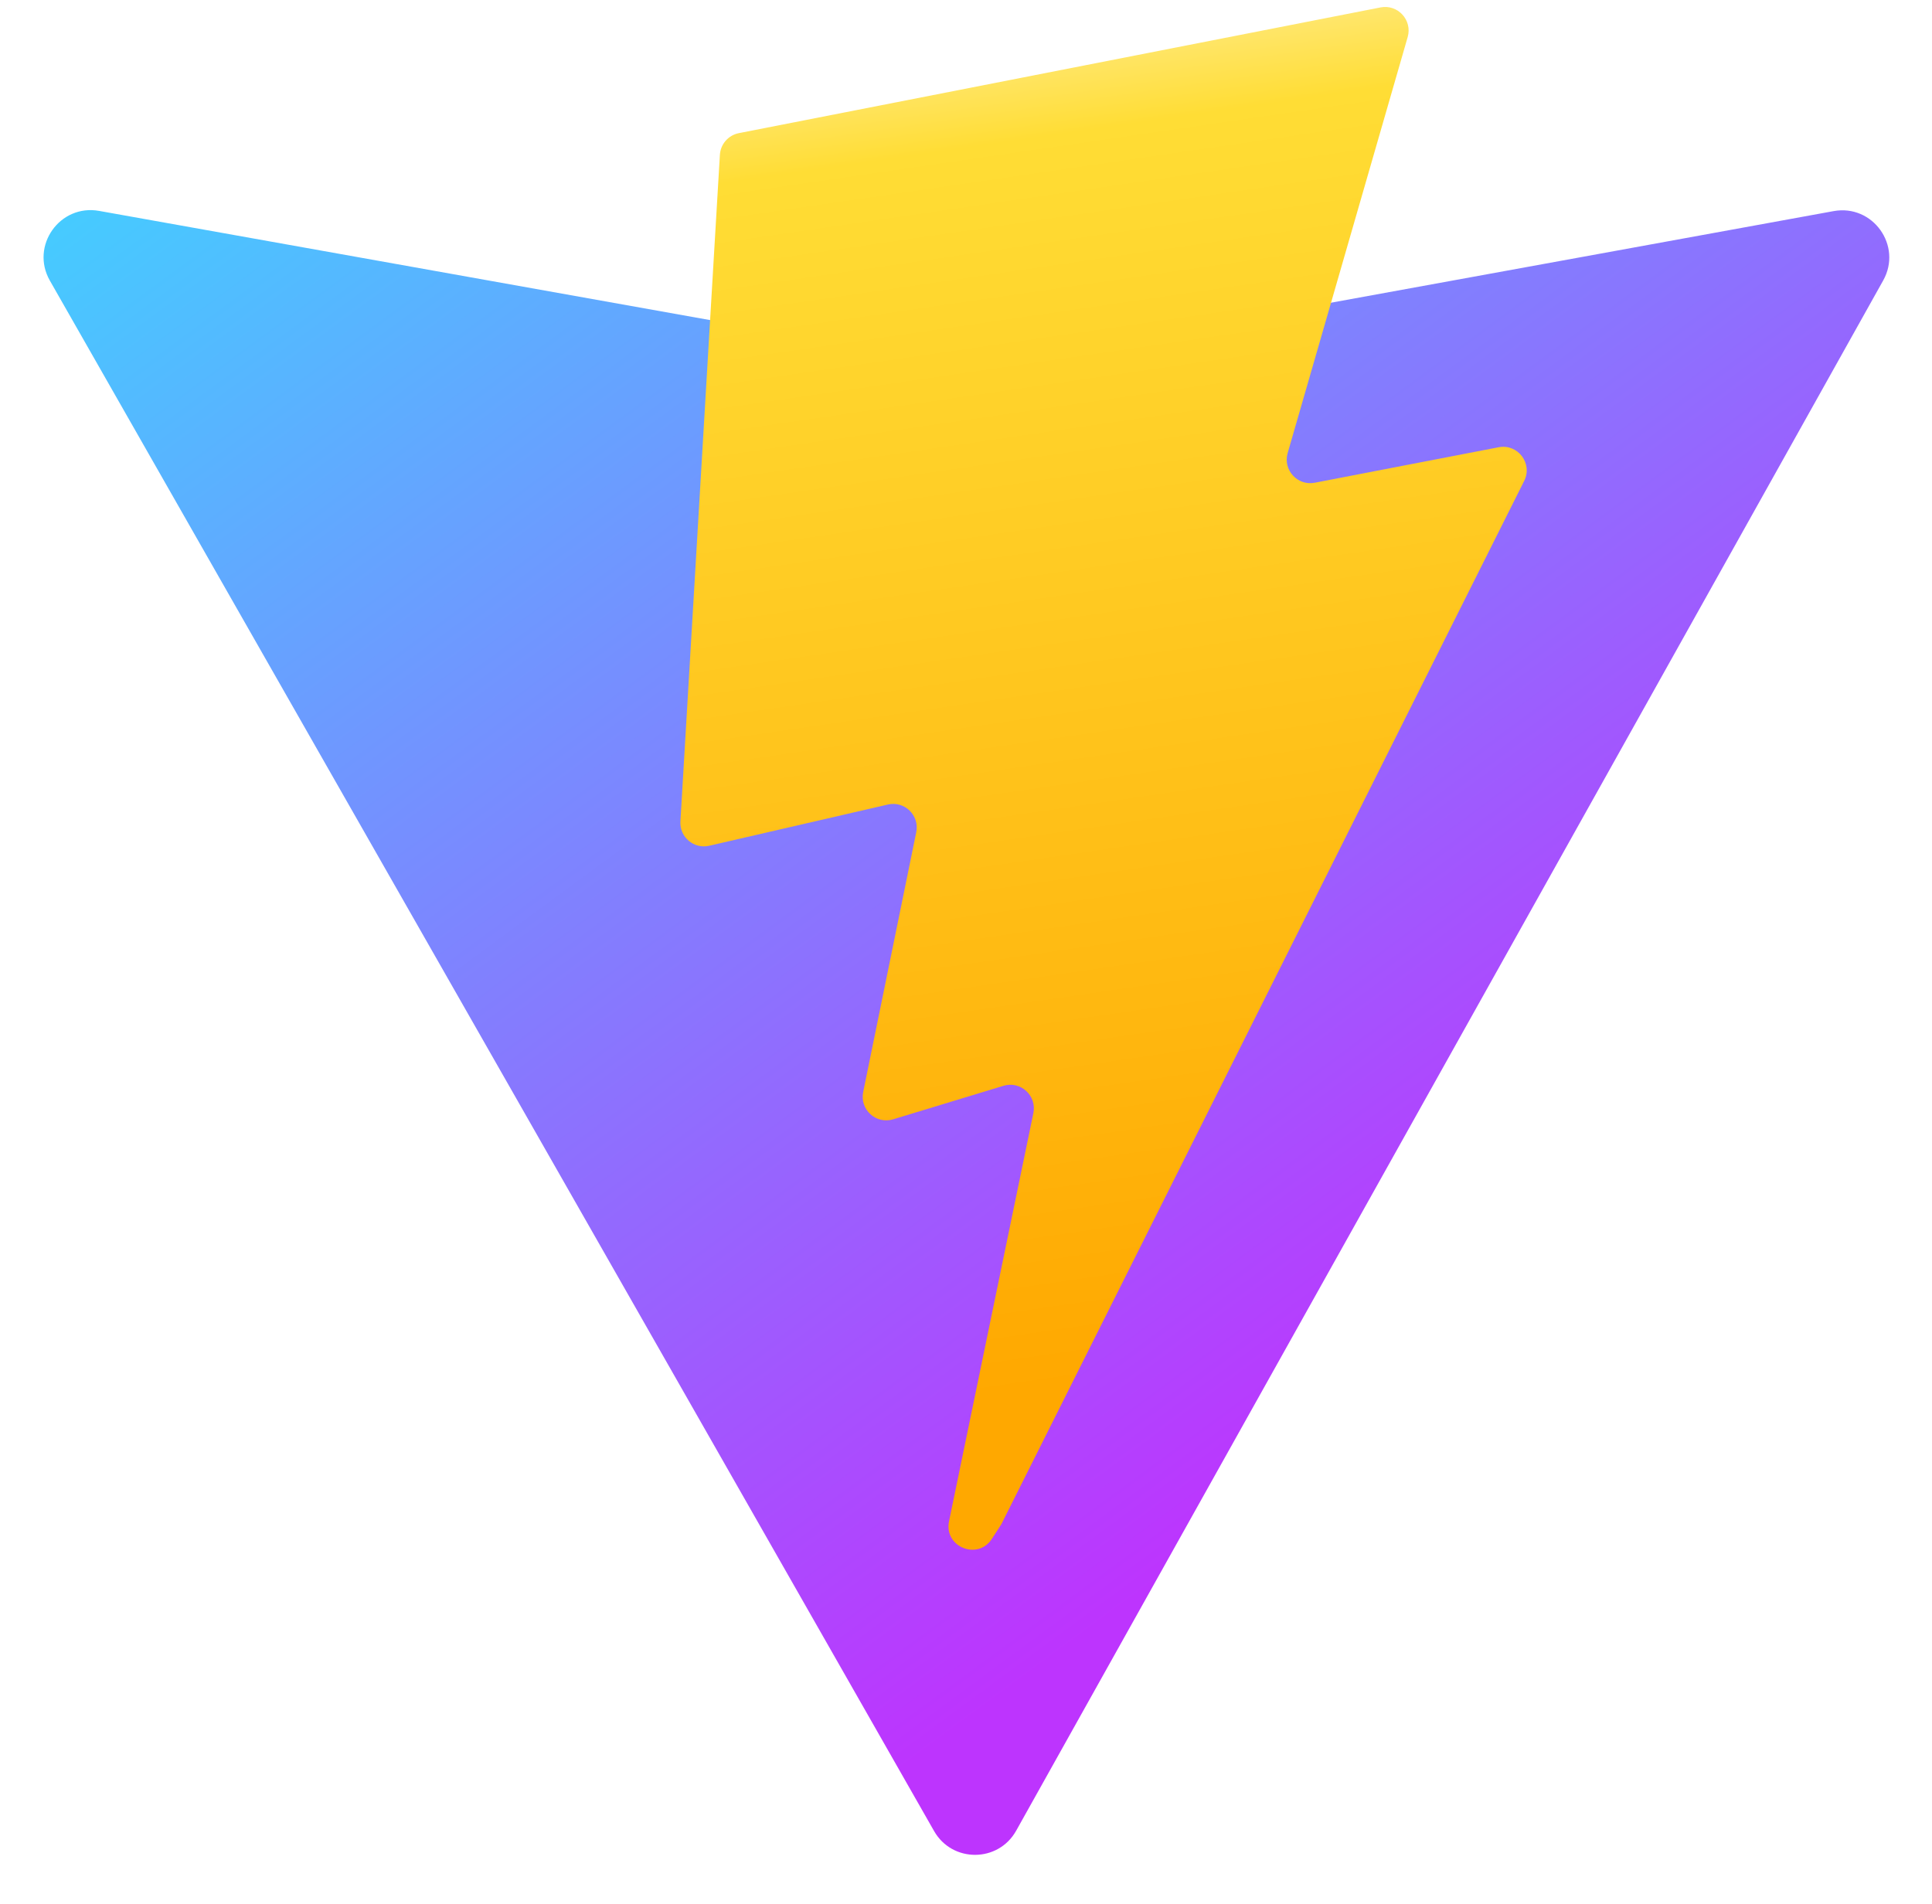
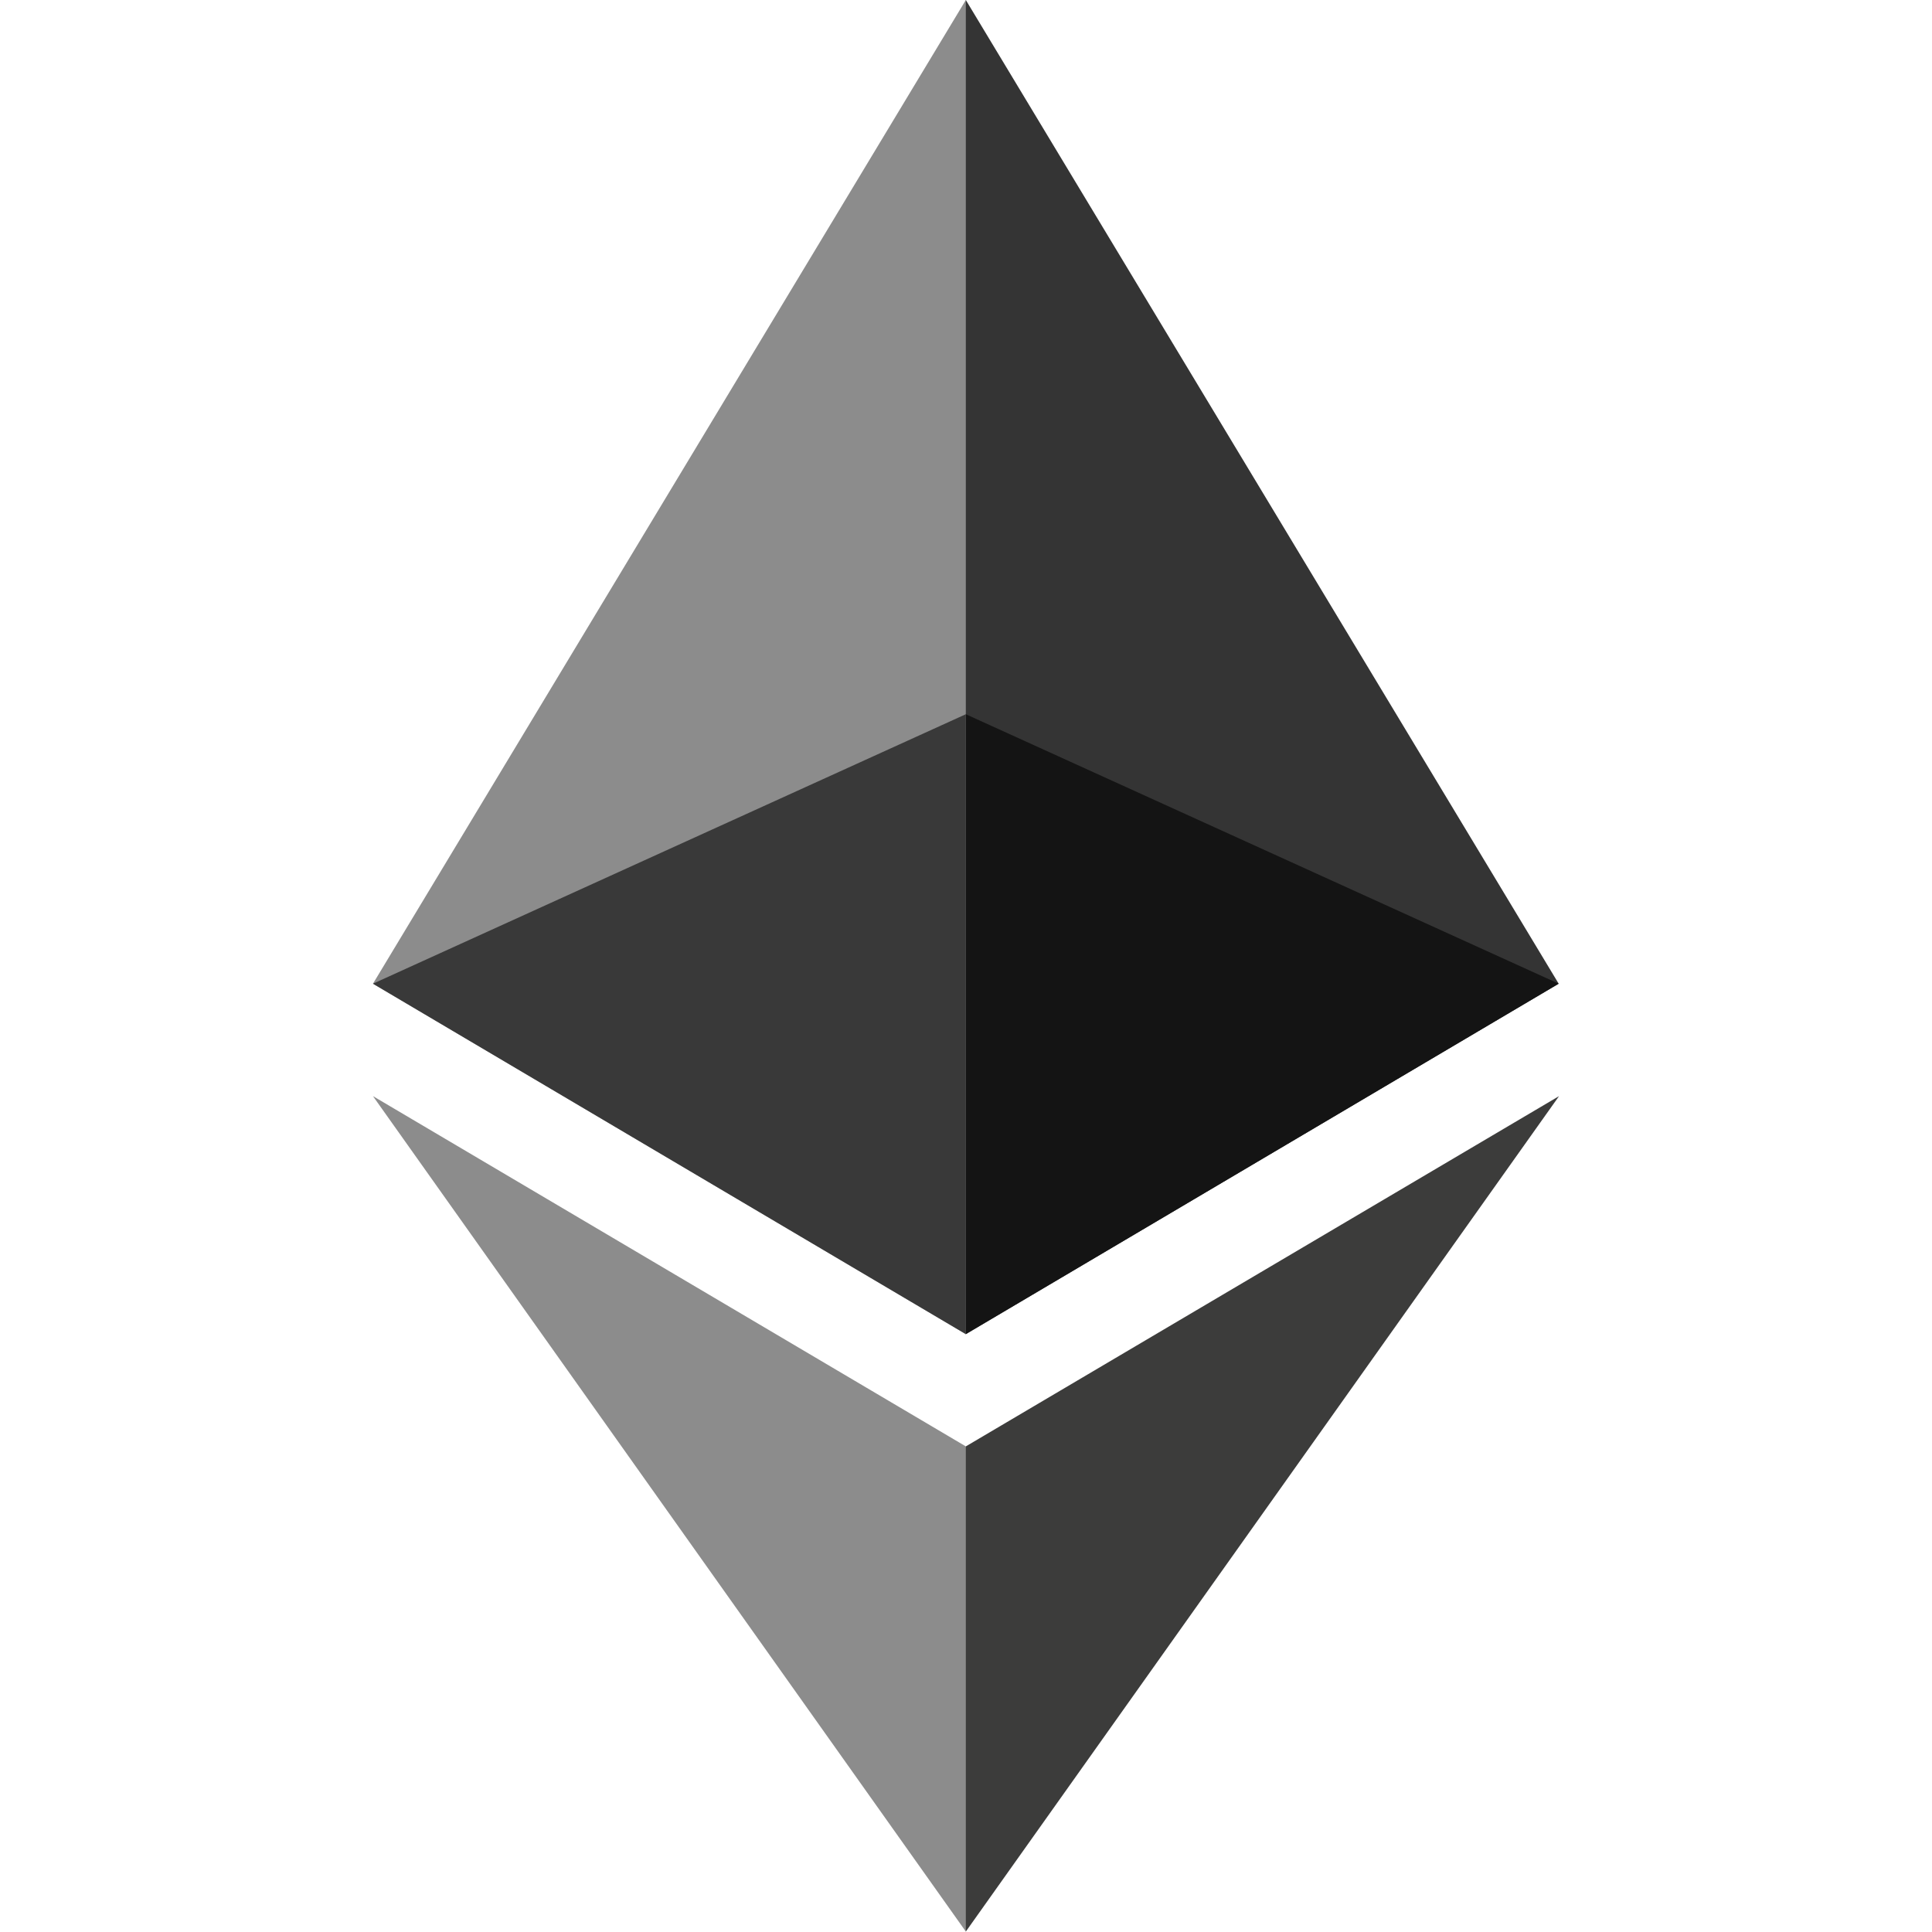
- <svg xmlns="http://www.w3.org/2000/svg" width="410" height="404" viewBox="0 0 410 404" fill="none">
-   <path d="M399.641 59.525L215.643 388.545C211.844 395.338 202.084 395.378 198.228 388.618L10.582 59.556C6.381 52.19 12.68 43.267 21.028 44.759L205.223 77.682C206.398 77.892 207.601 77.89 208.776 77.676L389.119 44.806C397.439 43.289 403.768 52.143 399.641 59.525Z" fill="url(#paint0_linear)" />
-   <path d="M292.965 1.574L156.801 28.255C154.563 28.694 152.906 30.59 152.771 32.866L144.395 174.33C144.198 177.662 147.258 180.248 150.51 179.498L188.42 170.749C191.967 169.931 195.172 173.055 194.443 176.622L183.18 231.775C182.422 235.487 185.907 238.661 189.532 237.56L212.947 230.446C216.577 229.344 220.065 232.527 219.297 236.242L201.398 322.875C200.278 328.294 207.486 331.249 210.492 326.603L212.5 323.5L323.454 102.072C325.312 98.365 322.108 94.137 318.036 94.923L279.014 102.454C275.347 103.161 272.227 99.746 273.262 96.158L298.731 7.867C299.767 4.273 296.636 0.855 292.965 1.574Z" fill="url(#paint1_linear)" />
-   <defs>
-     <linearGradient id="paint0_linear" x1="6" y1="33" x2="235" y2="344" gradientUnits="userSpaceOnUse">
-       <stop stop-color="#41D1FF" />
-       <stop offset="1" stop-color="#BD34FE" />
-     </linearGradient>
-     <linearGradient id="paint1_linear" x1="194.651" y1="8.818" x2="236.076" y2="292.989" gradientUnits="userSpaceOnUse">
-       <stop stop-color="#FFEA83" />
-       <stop offset="0.083" stop-color="#FFDD35" />
-       <stop offset="1" stop-color="#FFA800" />
-     </linearGradient>
-   </defs>
+ <svg xmlns="http://www.w3.org/2000/svg" width="417px" height="417px" viewBox="-80.5 0 417 417" version="1.1" preserveAspectRatio="xMidYMid">
+   <g>
+     <polygon fill="#343434" points="127.961 0 125.166 9.5 125.166 285.168 127.961 287.958 255.923 212.32" />
+     <polygon fill="#8C8C8C" points="127.962 0 0 212.32 127.962 287.959 127.962 154.158" />
+     <polygon fill="#3C3C3B" points="127.961 312.187 126.386 314.107 126.386 412.306 127.961 416.907 255.999 236.587" />
+     <polygon fill="#8C8C8C" points="127.962 416.905 127.962 312.185 0 236.585" />
+     <polygon fill="#141414" points="127.961 287.958 255.921 212.321 127.961 154.159" />
+     <polygon fill="#393939" points="0.001 212.321 127.961 287.958 127.961 154.159" />
+   </g>
</svg>
